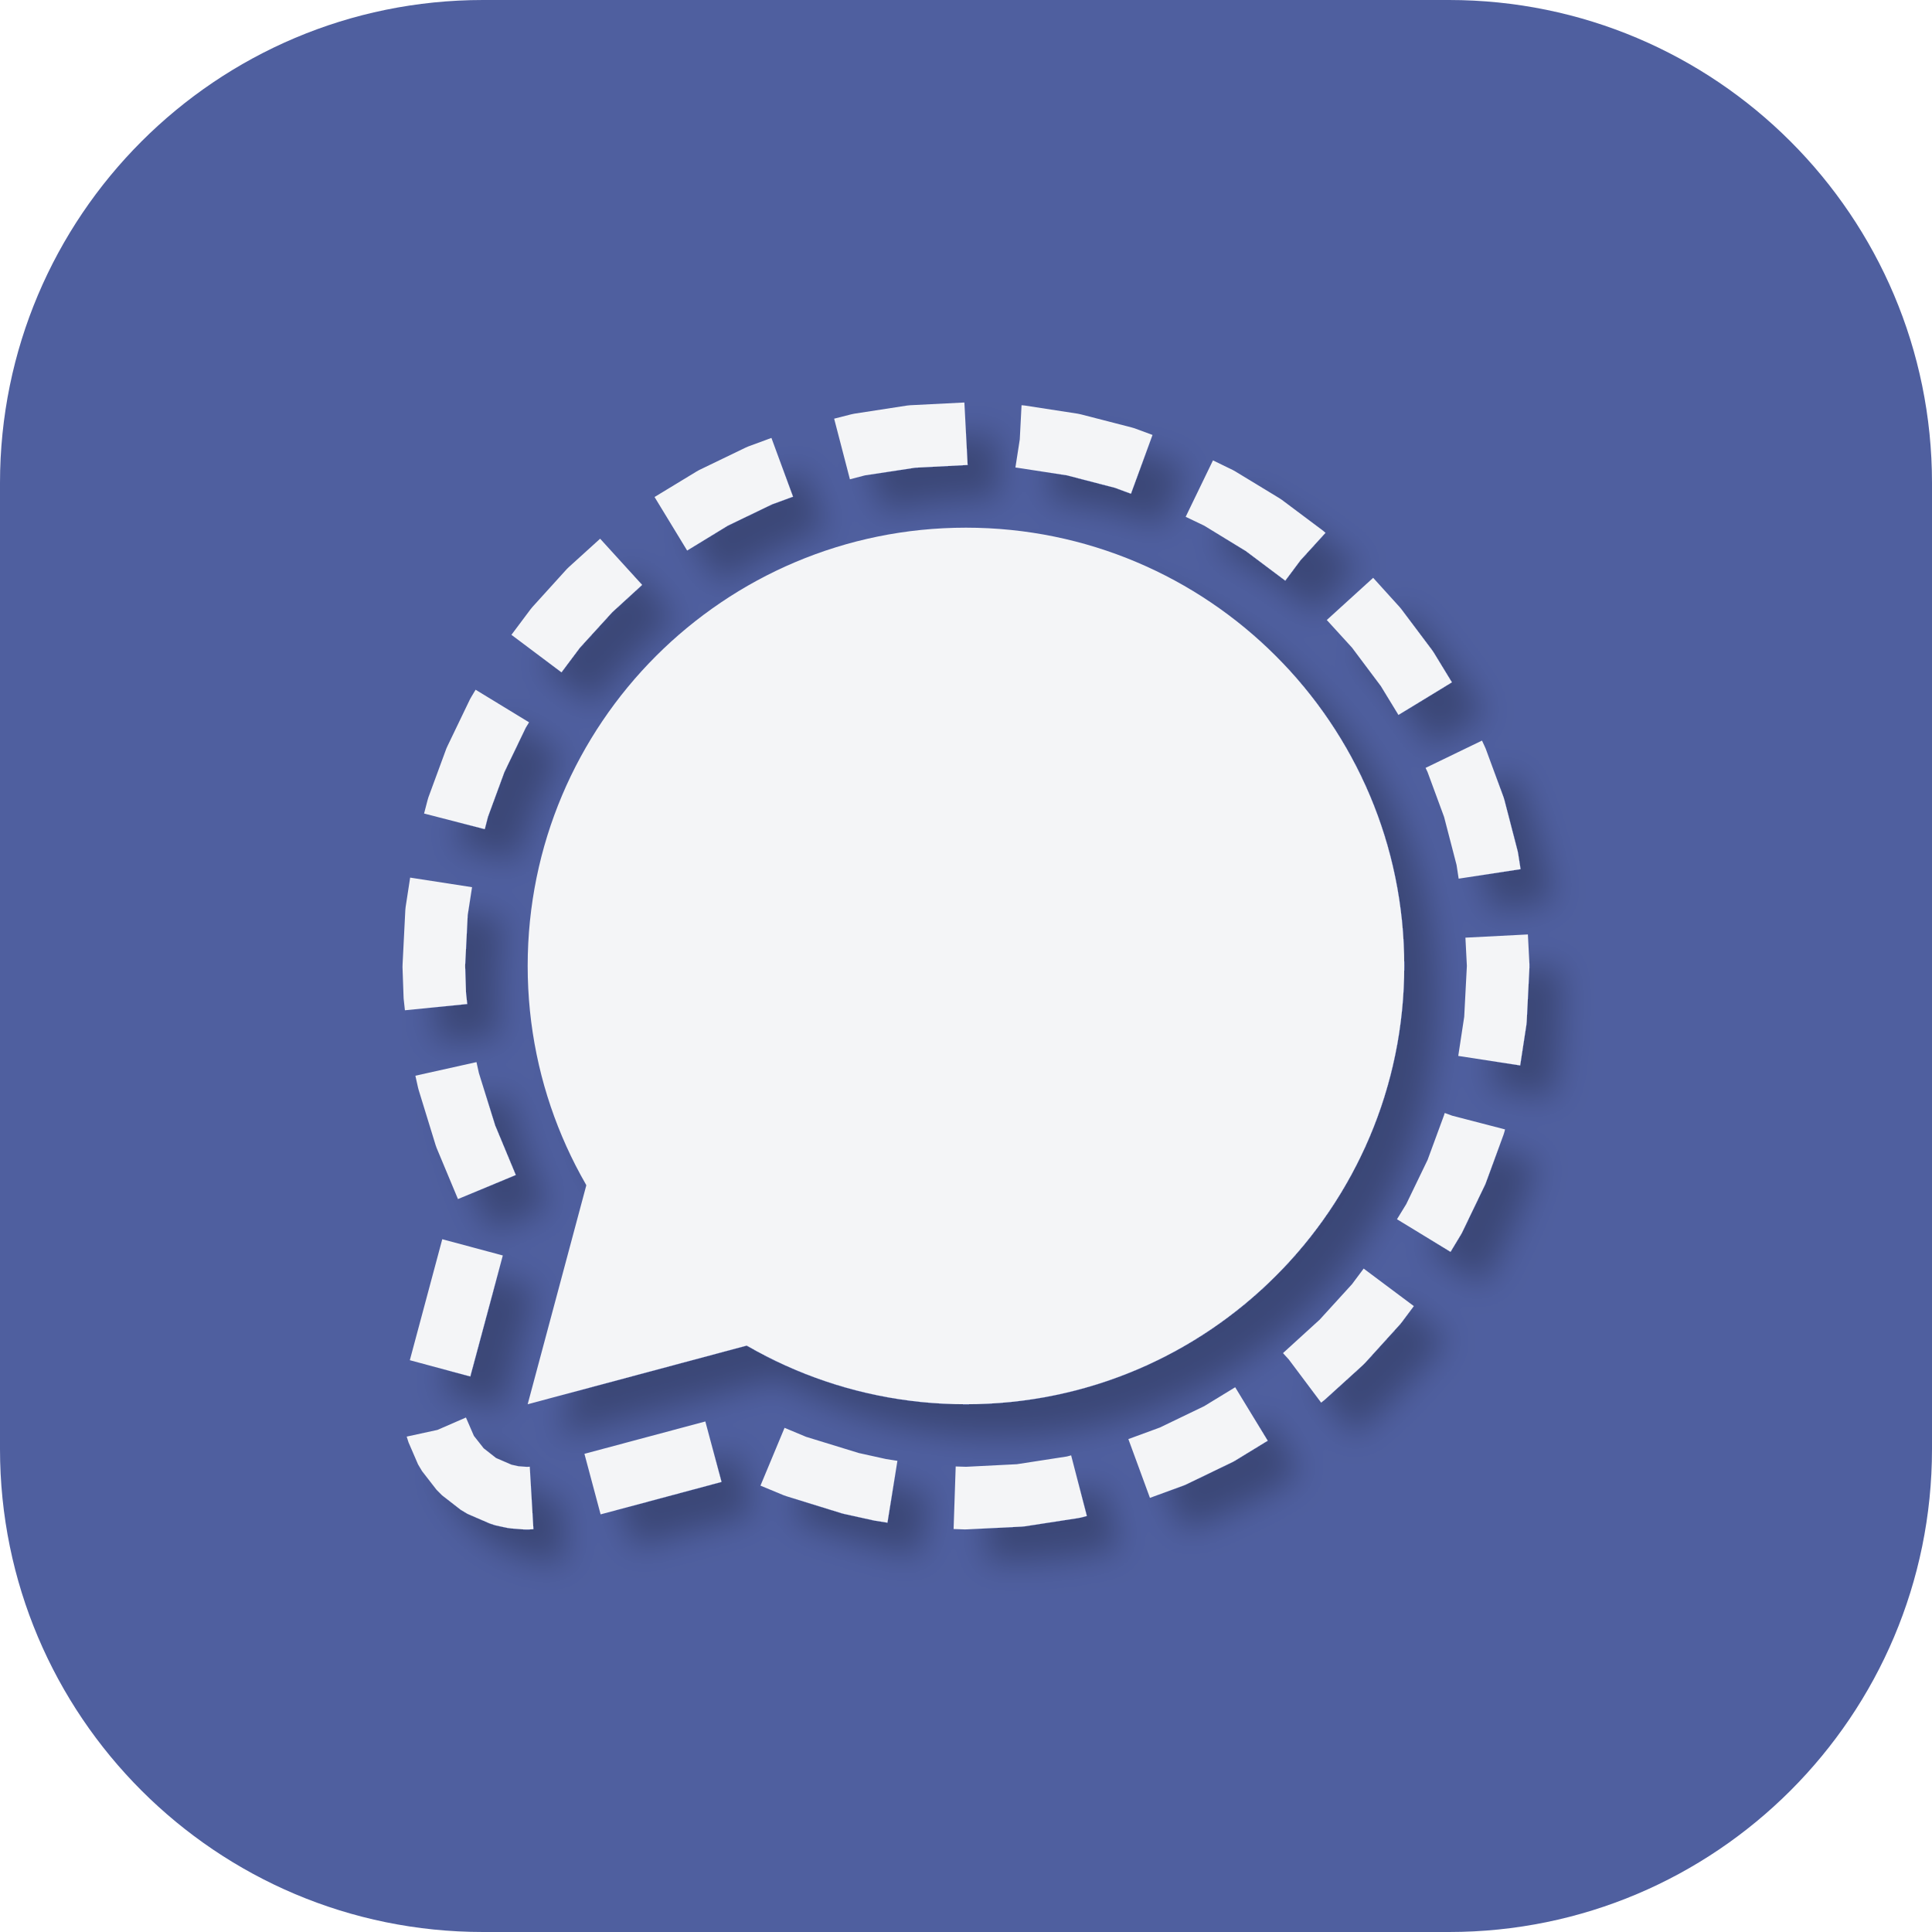
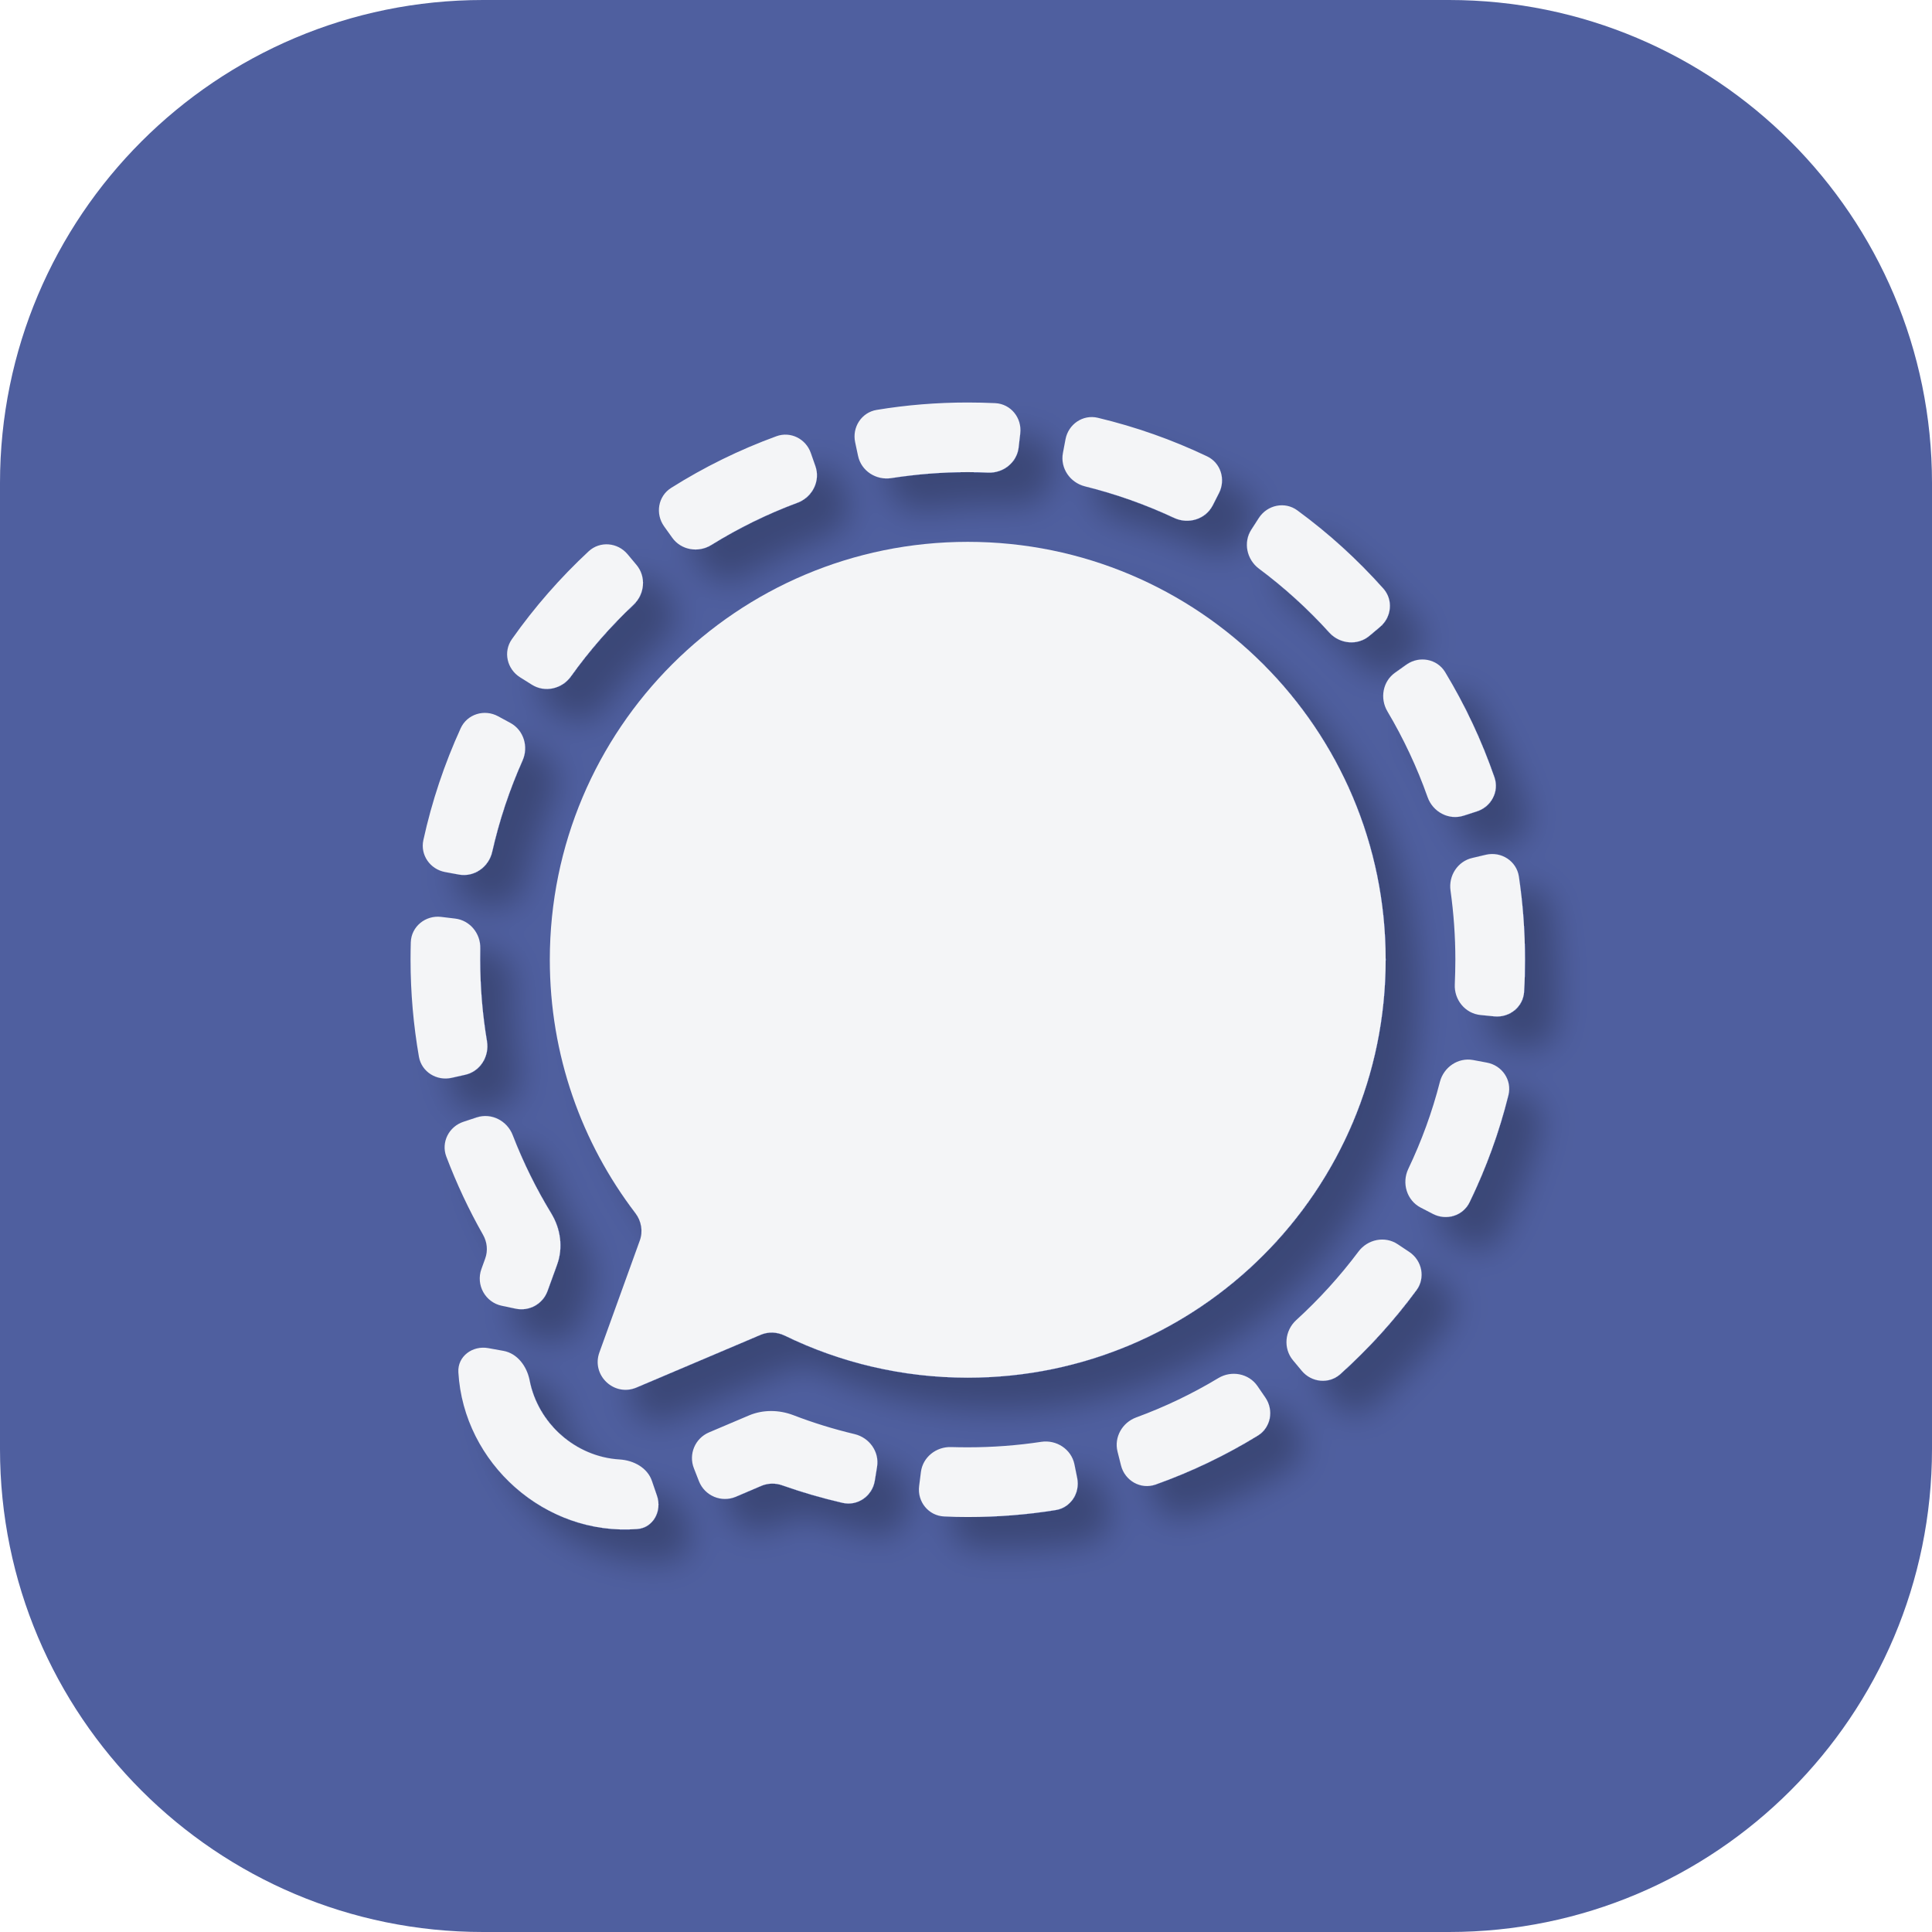
<svg xmlns="http://www.w3.org/2000/svg" width="24" height="24" viewBox="0 0 24 24" fill="none">
  <rect width="24" height="24" rx="6" fill="#4F5F9F" />
-   <g filter="url(#filter0_d_101_1175)">
-     <path d="M11.999 17.444C15.006 17.444 17.444 15.006 17.444 11.999C17.444 8.992 15.006 6.555 11.999 6.555C8.992 6.555 6.555 8.992 6.555 11.999C6.555 15.006 8.992 17.444 11.999 17.444Z" fill="#F4F5F7" />
-     <path d="M7.805 12.777L11.221 16.194L6.555 17.444L7.805 12.777Z" fill="#F4F5F7" />
-     <path d="M11.306 5.034L11.267 5.038L10.612 5.139L10.574 5.147L10.362 5.201L10.558 5.954L10.745 5.905L11.368 5.81L12.02 5.776L11.98 5L11.306 5.034ZM12.668 5.459L12.614 5.807L13.255 5.905L13.851 6.06L14.049 6.133L14.317 5.403L14.095 5.321L14.058 5.31L13.426 5.147L13.388 5.139L12.733 5.038L12.694 5.034H12.69L12.668 5.459ZM9.298 5.545L9.263 5.56L8.685 5.839L8.653 5.857L8.131 6.174L8.536 6.839L9.041 6.53L9.591 6.265L9.851 6.17L9.583 5.44L9.298 5.545ZM14.729 6.42L14.959 6.53L15.477 6.846L15.966 7.213L16.155 6.96L16.466 6.619L16.461 6.615L16.433 6.591L15.923 6.209L15.893 6.189L15.347 5.857L15.315 5.839L15.068 5.719L14.729 6.42ZM7.069 7.042L7.042 7.068L6.616 7.538L6.592 7.567L6.353 7.886L6.975 8.352L7.204 8.046L7.606 7.605L7.977 7.266L7.455 6.692L7.069 7.042ZM16.482 7.702L16.796 8.046L17.153 8.522L17.372 8.881L18.036 8.476L17.811 8.107L17.79 8.076L17.408 7.567L17.384 7.538L17.058 7.178L16.482 7.702ZM5.858 8.652L5.839 8.685L5.561 9.263L5.545 9.298L5.322 9.904L5.311 9.941L5.268 10.106L6.022 10.3L6.061 10.148L6.266 9.59L6.531 9.04L6.572 8.973L5.908 8.568L5.858 8.652ZM17.709 9.539L17.733 9.589L17.939 10.148L18.094 10.745L18.12 10.915L18.889 10.797L18.86 10.611L18.853 10.574L18.689 9.941L18.678 9.904L18.455 9.298L18.439 9.263L18.41 9.2L17.709 9.539ZM5.039 11.266L5.035 11.306L5.001 11.979L5 12.013L5.013 12.377L5.014 12.403L5.03 12.55L5.804 12.472L5.789 12.335L5.778 11.997L5.81 11.367L5.864 11.021L5.095 10.902L5.039 11.266ZM18.204 11.648L18.222 11.999L18.189 12.631L18.115 13.117L18.884 13.235L18.961 12.732L18.965 12.693L18.999 12.019V11.979L18.98 11.608L18.204 11.648ZM5.16 13.363L5.193 13.511L5.201 13.541L5.412 14.227L5.425 14.263L5.689 14.895L6.407 14.596L6.151 13.98L5.949 13.33L5.919 13.194L5.16 13.363ZM17.944 13.835H17.943L17.94 13.849L17.734 14.409L17.469 14.958L17.354 15.146L18.019 15.551L18.142 15.347L18.161 15.314L18.439 14.736L18.455 14.701L18.678 14.094L18.689 14.058L18.696 14.03L18.041 13.86L17.948 13.826L17.944 13.835ZM5.091 16.897L5.842 17.099L6.246 15.596L5.494 15.394L5.091 16.897ZM16.795 15.953L16.394 16.393L15.953 16.795L15.945 16.801L15.946 16.802L15.938 16.809L16.01 16.888L16.412 17.424L16.433 17.407L16.461 17.384L16.931 16.957L16.958 16.93L17.384 16.46L17.408 16.432L17.563 16.225L16.94 15.759L16.795 15.953ZM14.959 17.468L14.409 17.733L14.017 17.877L14.285 18.607L14.702 18.454L14.737 18.439L15.315 18.16L15.347 18.142L15.748 17.897L15.344 17.233L14.959 17.468ZM5.434 17.763L5.052 17.846V17.846L5.075 17.918L5.193 18.191L5.243 18.275L5.424 18.508L5.491 18.575L5.724 18.756L5.808 18.806L6.081 18.924L6.153 18.948L6.301 18.98L6.353 18.987L6.506 18.999L6.559 19L6.626 18.996L6.581 18.22L6.546 18.222L6.439 18.214L6.354 18.195L6.162 18.112L6.008 17.991L5.887 17.837L5.788 17.609L5.434 17.763ZM7.26 18.06L7.461 18.812L8.963 18.409L8.762 17.658L7.26 18.06ZM9.447 18.455L9.736 18.575L9.771 18.587L10.458 18.799L10.489 18.807L10.839 18.884L10.861 18.889L11.024 18.915L11.148 18.147L11.007 18.125L11.003 18.124L10.668 18.05L10.014 17.849L9.746 17.737L9.447 18.455ZM13.254 18.093L12.632 18.189L12.001 18.221L11.872 18.217L11.846 18.994L11.985 18.999L12.018 18.998L12.694 18.964L12.733 18.96L13.388 18.859L13.426 18.852L13.501 18.832L13.306 18.079L13.254 18.093Z" fill="#F4F5F7" />
+   <g filter="url(#filter0_d_320_454)">
+     <path d="M12.022 6.731C14.889 6.731 17.213 9.055 17.213 11.922C17.213 14.79 14.889 17.114 12.022 17.114C11.207 17.114 10.435 16.926 9.748 16.591C9.655 16.546 9.546 16.54 9.45 16.581L7.907 17.236C7.629 17.355 7.343 17.084 7.446 16.8L7.948 15.41C7.99 15.295 7.967 15.167 7.893 15.07C7.226 14.197 6.83 13.106 6.83 11.922C6.83 9.055 9.155 6.731 12.022 6.731Z" fill="#F4F5F7" />
+     <path d="M6.254 16.781C6.428 16.813 6.545 16.973 6.579 17.147C6.682 17.682 7.149 18.098 7.698 18.13C7.871 18.141 8.042 18.232 8.098 18.396L8.161 18.58C8.226 18.77 8.115 18.979 7.915 18.994C6.77 19.081 5.759 18.176 5.694 17.047C5.682 16.849 5.87 16.711 6.066 16.747L6.254 16.781ZM13.381 18.36C13.419 18.547 13.3 18.73 13.111 18.759C12.757 18.816 12.393 18.845 12.022 18.845C11.924 18.845 11.827 18.843 11.73 18.838C11.534 18.83 11.393 18.654 11.418 18.46L11.44 18.286C11.463 18.102 11.629 17.97 11.815 17.976C11.883 17.978 11.953 17.979 12.022 17.979C12.332 17.979 12.637 17.956 12.934 17.911C13.124 17.882 13.309 18.003 13.347 18.191L13.381 18.36ZM9.304 17.583C9.48 17.509 9.678 17.512 9.856 17.58C10.102 17.675 10.356 17.753 10.616 17.815C10.8 17.859 10.926 18.035 10.895 18.221L10.867 18.393C10.836 18.583 10.655 18.712 10.467 18.669C10.211 18.61 9.961 18.537 9.717 18.451C9.633 18.421 9.541 18.423 9.459 18.457L9.141 18.593C8.961 18.669 8.755 18.582 8.683 18.401L8.62 18.24C8.551 18.065 8.634 17.868 8.807 17.794L9.304 17.583ZM15.718 17.36C15.827 17.518 15.787 17.735 15.623 17.835C15.226 18.078 14.802 18.282 14.357 18.441C14.171 18.508 13.972 18.394 13.925 18.202L13.882 18.031C13.838 17.853 13.941 17.672 14.114 17.608C14.471 17.477 14.813 17.313 15.135 17.119C15.298 17.021 15.512 17.061 15.62 17.217L15.718 17.36ZM17.508 15.553C17.666 15.66 17.709 15.874 17.596 16.027C17.317 16.406 17 16.755 16.651 17.069C16.51 17.196 16.294 17.175 16.172 17.03L16.062 16.898C15.938 16.749 15.96 16.529 16.102 16.399C16.386 16.14 16.645 15.855 16.875 15.548C16.99 15.394 17.205 15.35 17.364 15.457L17.508 15.553ZM5.922 13.881C6.104 13.821 6.3 13.922 6.369 14.101C6.5 14.441 6.66 14.765 6.847 15.072C6.964 15.264 6.997 15.497 6.921 15.708L6.802 16.036C6.744 16.198 6.575 16.292 6.407 16.257L6.235 16.221C6.029 16.179 5.909 15.963 5.98 15.765L6.027 15.635C6.063 15.537 6.052 15.429 6 15.338C5.824 15.028 5.672 14.704 5.544 14.367C5.477 14.189 5.577 13.994 5.758 13.935L5.922 13.881ZM18.47 13.2C18.66 13.235 18.785 13.418 18.738 13.605C18.623 14.068 18.46 14.513 18.256 14.934C18.174 15.104 17.968 15.166 17.801 15.08L17.648 15.001C17.475 14.911 17.411 14.697 17.494 14.521C17.658 14.177 17.791 13.815 17.887 13.439C17.935 13.256 18.113 13.134 18.299 13.168L18.47 13.2ZM5.654 11.411C5.838 11.433 5.971 11.596 5.966 11.781C5.965 11.828 5.965 11.875 5.965 11.922C5.965 12.267 5.994 12.605 6.049 12.934C6.081 13.123 5.965 13.309 5.779 13.351L5.61 13.389C5.424 13.431 5.237 13.315 5.204 13.127C5.136 12.735 5.1 12.333 5.1 11.922C5.1 11.85 5.101 11.778 5.103 11.706C5.109 11.51 5.285 11.367 5.48 11.39L5.654 11.411ZM18.459 10.618C18.649 10.574 18.839 10.696 18.868 10.888C18.918 11.226 18.944 11.571 18.944 11.922C18.944 12.055 18.941 12.186 18.933 12.316C18.923 12.506 18.754 12.643 18.565 12.626L18.393 12.609C18.201 12.591 18.062 12.419 18.072 12.227C18.076 12.126 18.079 12.024 18.079 11.922C18.079 11.631 18.058 11.345 18.019 11.064C17.992 10.879 18.107 10.7 18.289 10.658L18.459 10.618ZM6.341 8.981C6.506 9.071 6.568 9.277 6.491 9.448C6.33 9.809 6.203 10.188 6.114 10.582C6.071 10.771 5.89 10.899 5.7 10.864L5.53 10.833C5.344 10.799 5.219 10.622 5.259 10.437C5.365 9.952 5.522 9.487 5.723 9.046C5.804 8.87 6.018 8.805 6.188 8.898L6.341 8.981ZM17.473 8.255C17.632 8.144 17.852 8.184 17.952 8.349C18.199 8.759 18.405 9.196 18.564 9.655C18.626 9.832 18.525 10.021 18.347 10.079L18.183 10.132C17.997 10.193 17.799 10.086 17.734 9.902C17.602 9.529 17.434 9.172 17.235 8.837C17.139 8.675 17.177 8.464 17.331 8.356L17.473 8.255ZM7.907 7.018C8.029 7.164 8.009 7.381 7.87 7.512C7.583 7.783 7.322 8.081 7.092 8.403C6.981 8.558 6.769 8.607 6.608 8.506L6.461 8.414C6.298 8.312 6.248 8.097 6.359 7.94C6.638 7.544 6.959 7.177 7.313 6.848C7.454 6.718 7.673 6.738 7.796 6.885L7.907 7.018ZM15.639 6.433C15.744 6.272 15.961 6.226 16.116 6.34C16.505 6.625 16.863 6.951 17.183 7.31C17.309 7.45 17.288 7.665 17.144 7.787L17.012 7.898C16.864 8.023 16.642 8.001 16.512 7.857C16.248 7.565 15.955 7.299 15.639 7.064C15.487 6.95 15.442 6.738 15.545 6.579L15.639 6.433ZM10.129 5.79C10.194 5.975 10.091 6.176 9.907 6.245C9.531 6.385 9.173 6.561 8.836 6.77C8.675 6.87 8.461 6.834 8.351 6.68L8.25 6.539C8.138 6.382 8.174 6.164 8.337 6.061C8.746 5.803 9.184 5.587 9.645 5.419C9.82 5.355 10.011 5.451 10.072 5.627L10.129 5.79ZM13.236 5.458C13.271 5.27 13.452 5.145 13.638 5.19C14.111 5.303 14.565 5.464 14.995 5.669C15.165 5.75 15.228 5.956 15.143 6.124L15.065 6.277C14.977 6.45 14.763 6.516 14.587 6.434C14.235 6.269 13.864 6.137 13.479 6.042C13.293 5.996 13.169 5.816 13.204 5.628L13.236 5.458ZM12.022 5C12.136 5 12.251 5.003 12.364 5.008C12.557 5.018 12.696 5.191 12.674 5.383L12.654 5.556C12.633 5.744 12.465 5.878 12.276 5.871C12.192 5.867 12.107 5.865 12.022 5.865C11.699 5.865 11.382 5.891 11.073 5.939C10.884 5.969 10.699 5.851 10.659 5.663L10.623 5.494C10.583 5.308 10.702 5.123 10.89 5.092C11.258 5.031 11.636 5 12.022 5Z" fill="#F4F5F7" />
  </g>
  <defs>
-     <filter id="filter0_d_101_1175" x="5" y="5" width="14.8" height="14.8" filterUnits="userSpaceOnUse" color-interpolation-filters="sRGB">
+     <filter id="filter0_d_320_454" x="5.1" y="5" width="14.644" height="14.8" filterUnits="userSpaceOnUse" color-interpolation-filters="sRGB">
      <feFlood flood-opacity="0" result="BackgroundImageFix" />
      <feColorMatrix in="SourceAlpha" type="matrix" values="0 0 0 0 0 0 0 0 0 0 0 0 0 0 0 0 0 0 127 0" result="hardAlpha" />
      <feOffset dx="0.4" dy="0.4" />
      <feGaussianBlur stdDeviation="0.2" />
      <feComposite in2="hardAlpha" operator="out" />
      <feColorMatrix type="matrix" values="0 0 0 0 0 0 0 0 0 0 0 0 0 0 0 0 0 0 0.25 0" />
-       <feBlend mode="normal" in2="BackgroundImageFix" result="effect1_dropShadow_101_1175" />
-       <feBlend mode="normal" in="SourceGraphic" in2="effect1_dropShadow_101_1175" result="shape" />
+       <feBlend mode="normal" in2="BackgroundImageFix" result="effect1_dropShadow_320_454" />
+       <feBlend mode="normal" in="SourceGraphic" in2="effect1_dropShadow_320_454" result="shape" />
    </filter>
  </defs>
</svg>
